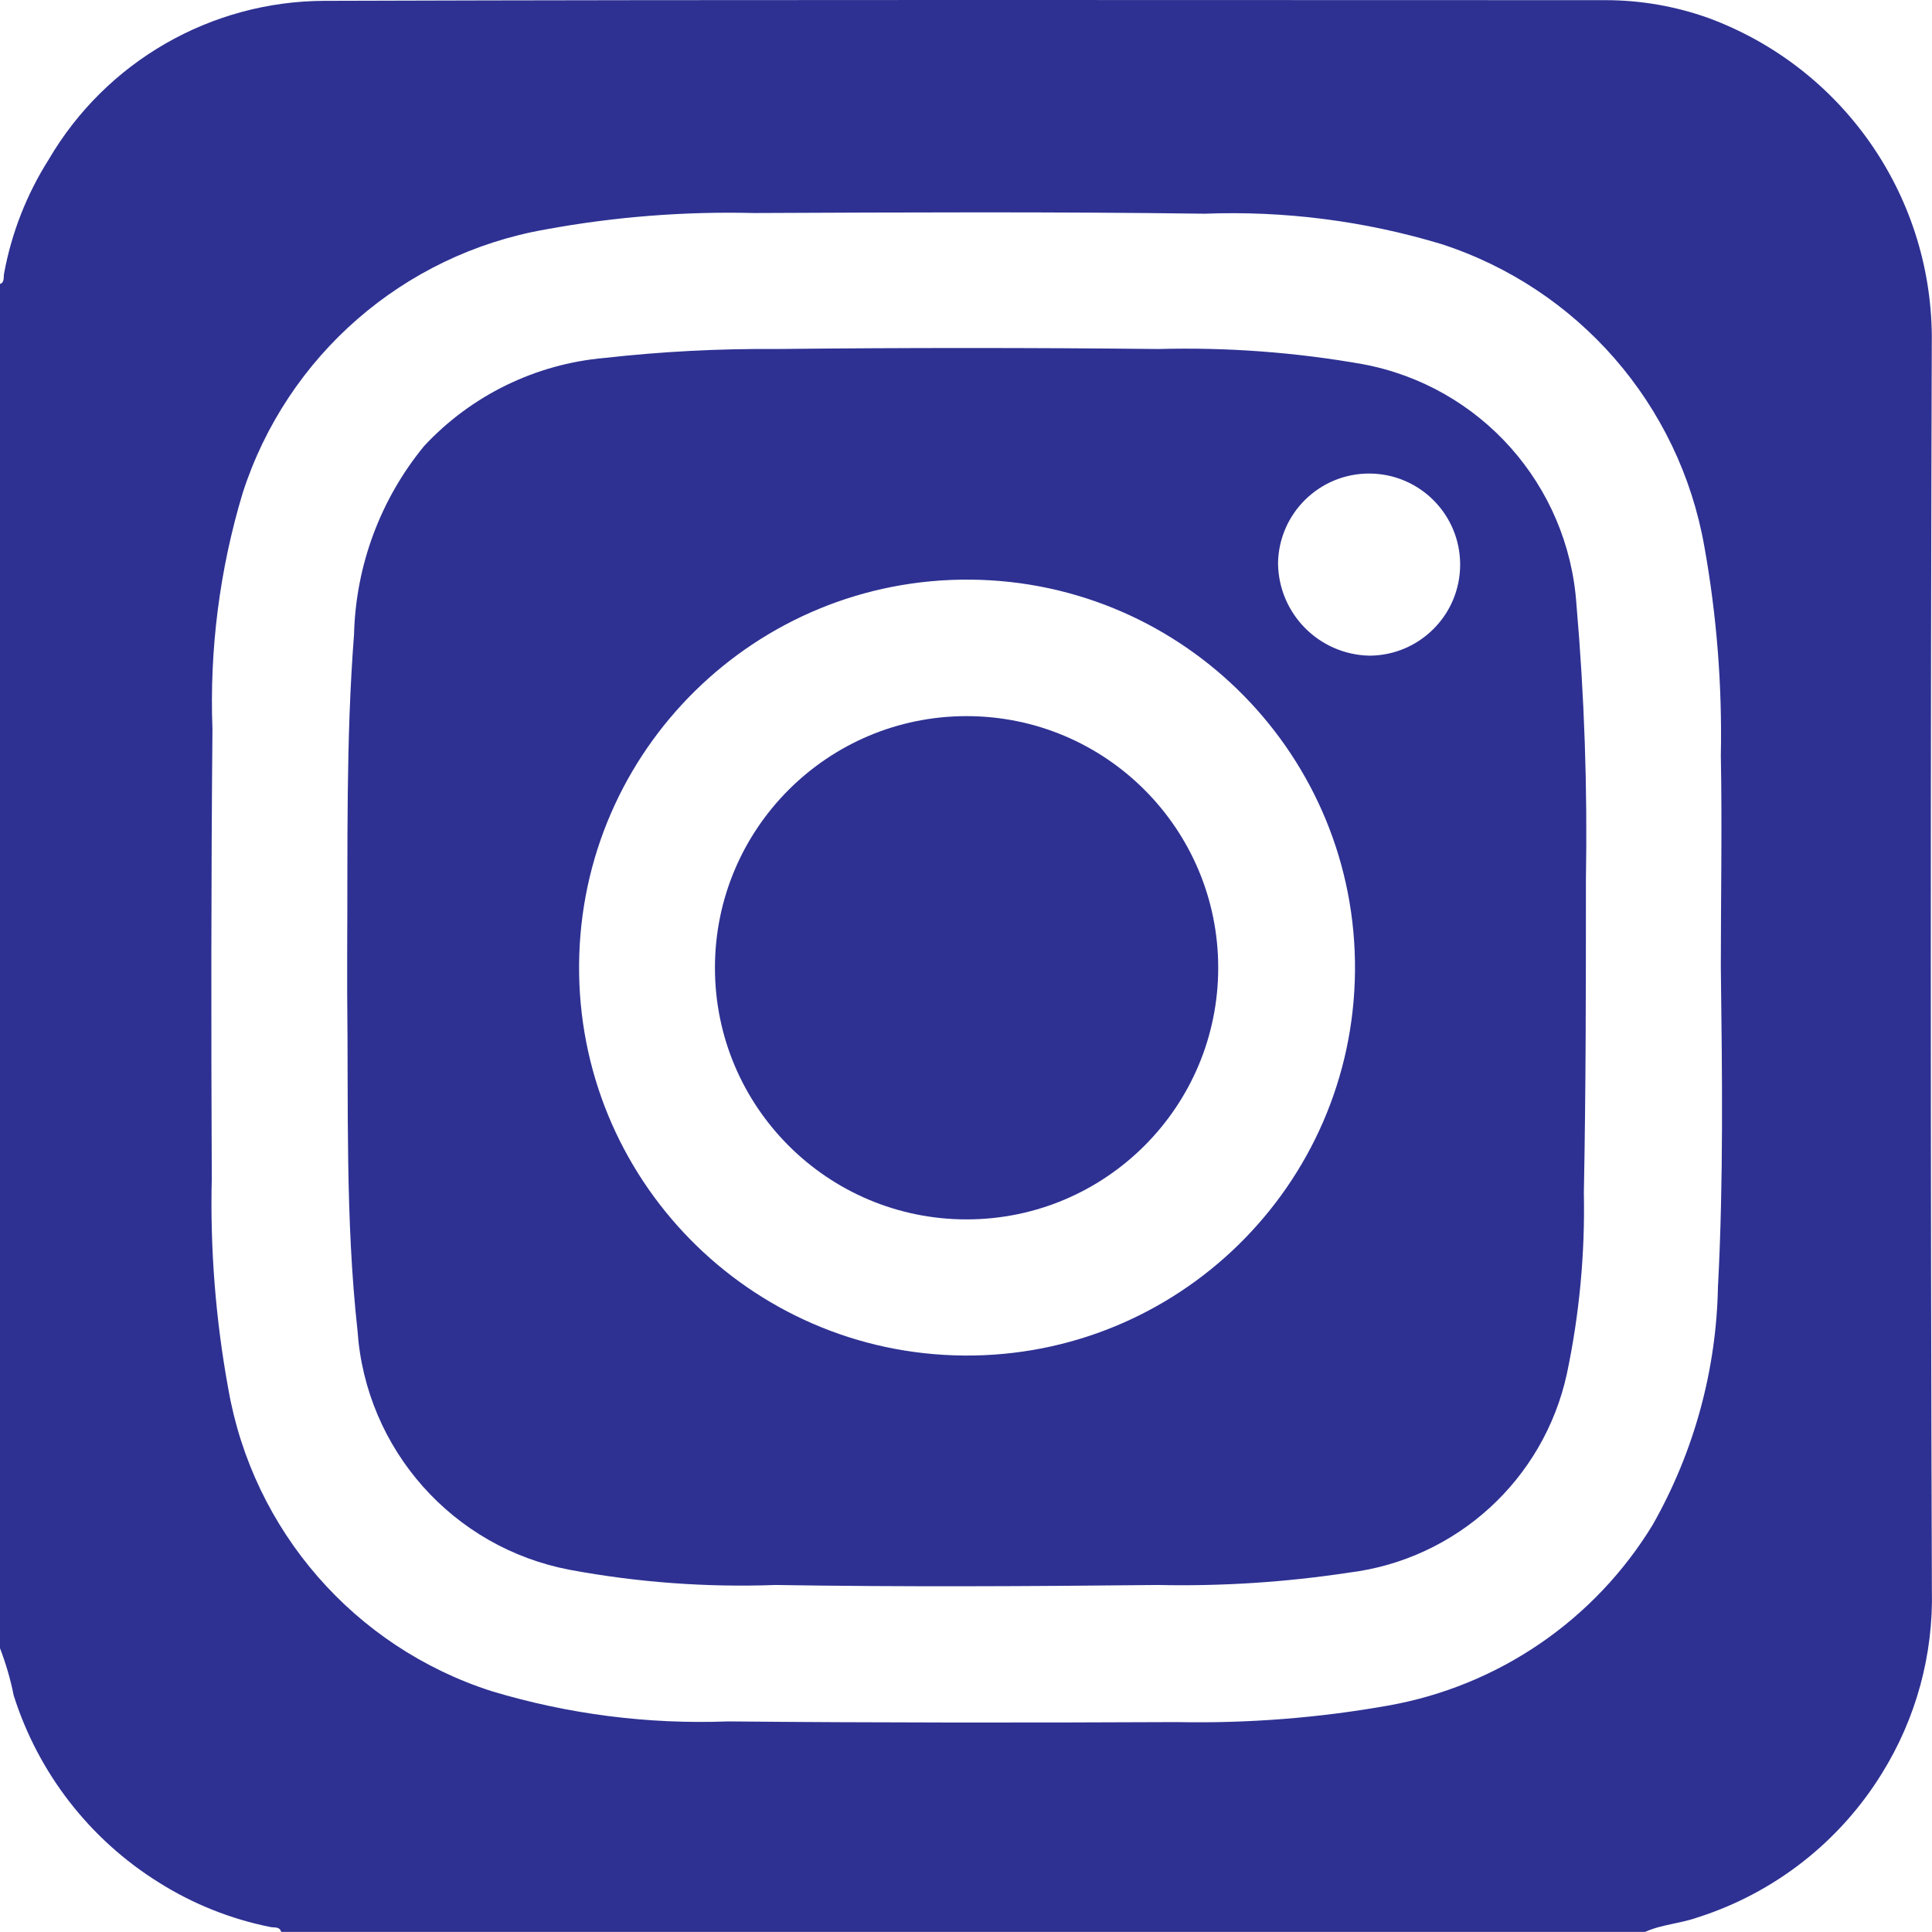
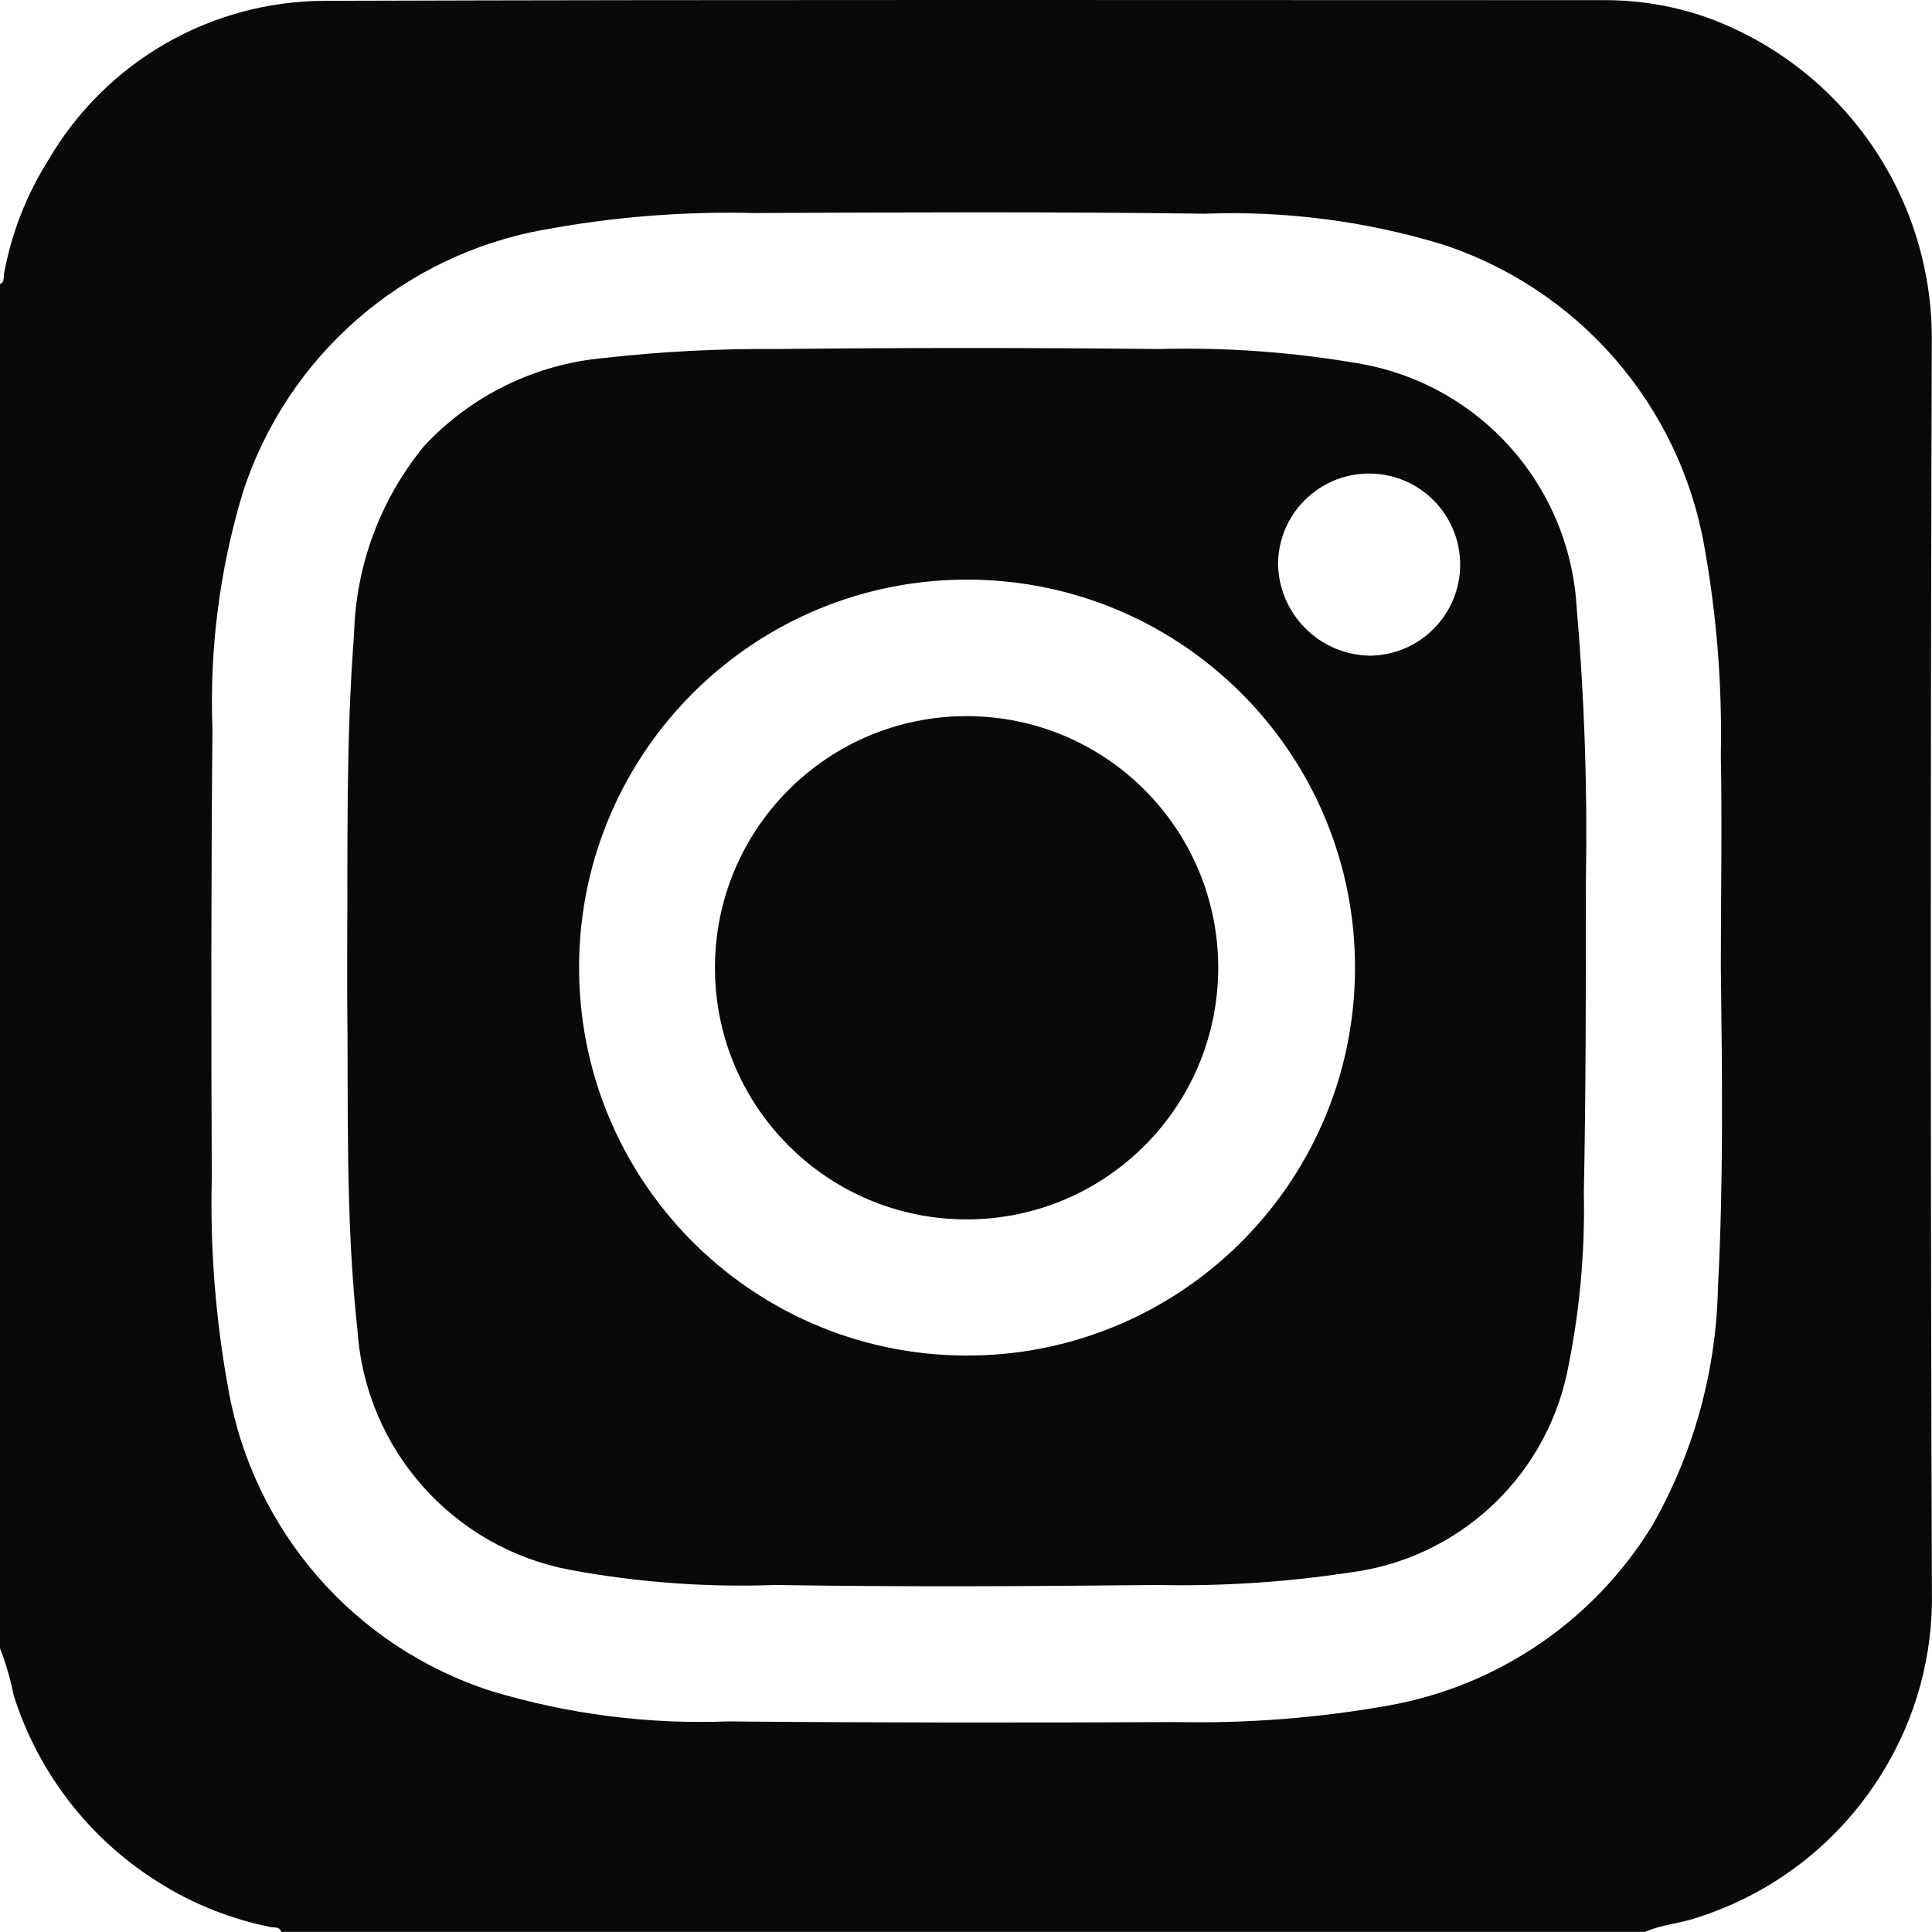
- <svg xmlns="http://www.w3.org/2000/svg" viewBox="0 0 60.256 60.254">
+ <svg xmlns="http://www.w3.org/2000/svg" viewBox="12841.484 1904.213 60.256 60.254">
  <defs>
    <style>
      .cls-1 {
-         fill: #2e3192;
+         fill: #090909;
      }
    </style>
  </defs>
-   <g id="instagram" transform="translate(0 0)">
+   <g id="instagram" transform="translate(12841.484 1904.213)">
    <path id="Path_135" data-name="Path 135" class="cls-1" d="M111.948,822.3a7.848,7.848,0,1,0,7.848,7.848A7.848,7.848,0,0,0,111.948,822.3Z" transform="translate(-81.802 -799.965)" />
    <path id="Path_136" data-name="Path 136" class="cls-1" d="M88.937,776.738a8.184,8.184,0,0,0-6.669-7.484,31.741,31.741,0,0,0-6.363-.472c-3.967-.042-7.954-.042-11.923,0a44.9,44.9,0,0,0-5.361.279A8.729,8.729,0,0,0,53,771.806a9.633,9.633,0,0,0-2.187,5.875c-.258,3.323-.193,6.648-.214,9.95v1.237c.042,3.516-.064,7.012.322,10.528a8.161,8.161,0,0,0,6.625,7.462,29.259,29.259,0,0,0,6.411.472c3.966.064,7.954.042,11.922,0a34.684,34.684,0,0,0,5.96-.385,7.954,7.954,0,0,0,6.8-6.2,24.9,24.9,0,0,0,.53-5.639c.064-3.259.064-6.5.064-9.755A82.9,82.9,0,0,0,88.937,776.738ZM69.831,800.174a12.1,12.1,0,1,1,12.2-11.986A12.1,12.1,0,0,1,69.831,800.174Zm12.651-21.828a2.911,2.911,0,0,1-2.851-2.874,2.84,2.84,0,1,1,2.849,2.874Z" transform="translate(-39.771 -757.897)" />
    <path id="Path_137" data-name="Path 137" class="cls-1" d="M60.351,728.543a10.658,10.658,0,0,0-6.968-9.9,9.546,9.546,0,0,0-3.194-.556c-13.315,0-26.652-.021-39.969.021a10,10,0,0,0-8.6,4.949,10.036,10.036,0,0,0-1.393,3.56c-.021.108.021.279-.129.322V769.48a8.957,8.957,0,0,1,.43,1.479,10.661,10.661,0,0,0,4.525,5.833,10.307,10.307,0,0,0,3.495,1.393c.108.021.279-.021.322.15H51.411c.514-.235,1.094-.258,1.63-.45a10.494,10.494,0,0,0,5.746-4.481,10.358,10.358,0,0,0,1.566-5.746Q60.288,748.094,60.351,728.543Zm-6.669,29.634a15.634,15.634,0,0,1-2.036,7.461,12.138,12.138,0,0,1-8.255,5.639,33.834,33.834,0,0,1-6.583.514c-4.674.022-9.328.022-14-.021a22.583,22.583,0,0,1-7.376-.944,12.083,12.083,0,0,1-8.212-9.435,32.13,32.13,0,0,1-.514-6.561c-.021-4.675-.021-9.328.021-14a22.581,22.581,0,0,1,.944-7.376,12.121,12.121,0,0,1,9.434-8.214,31.613,31.613,0,0,1,6.519-.514c4.674-.021,9.368-.042,14.045.021a22.583,22.583,0,0,1,7.376.944,12.12,12.12,0,0,1,8.212,9.435,33.158,33.158,0,0,1,.514,6.519c.042,2.209,0,4.4,0,6.6.041,3.321.085,6.623-.087,9.927Z" transform="translate(-0.101 -718.082)" />
  </g>
</svg>
